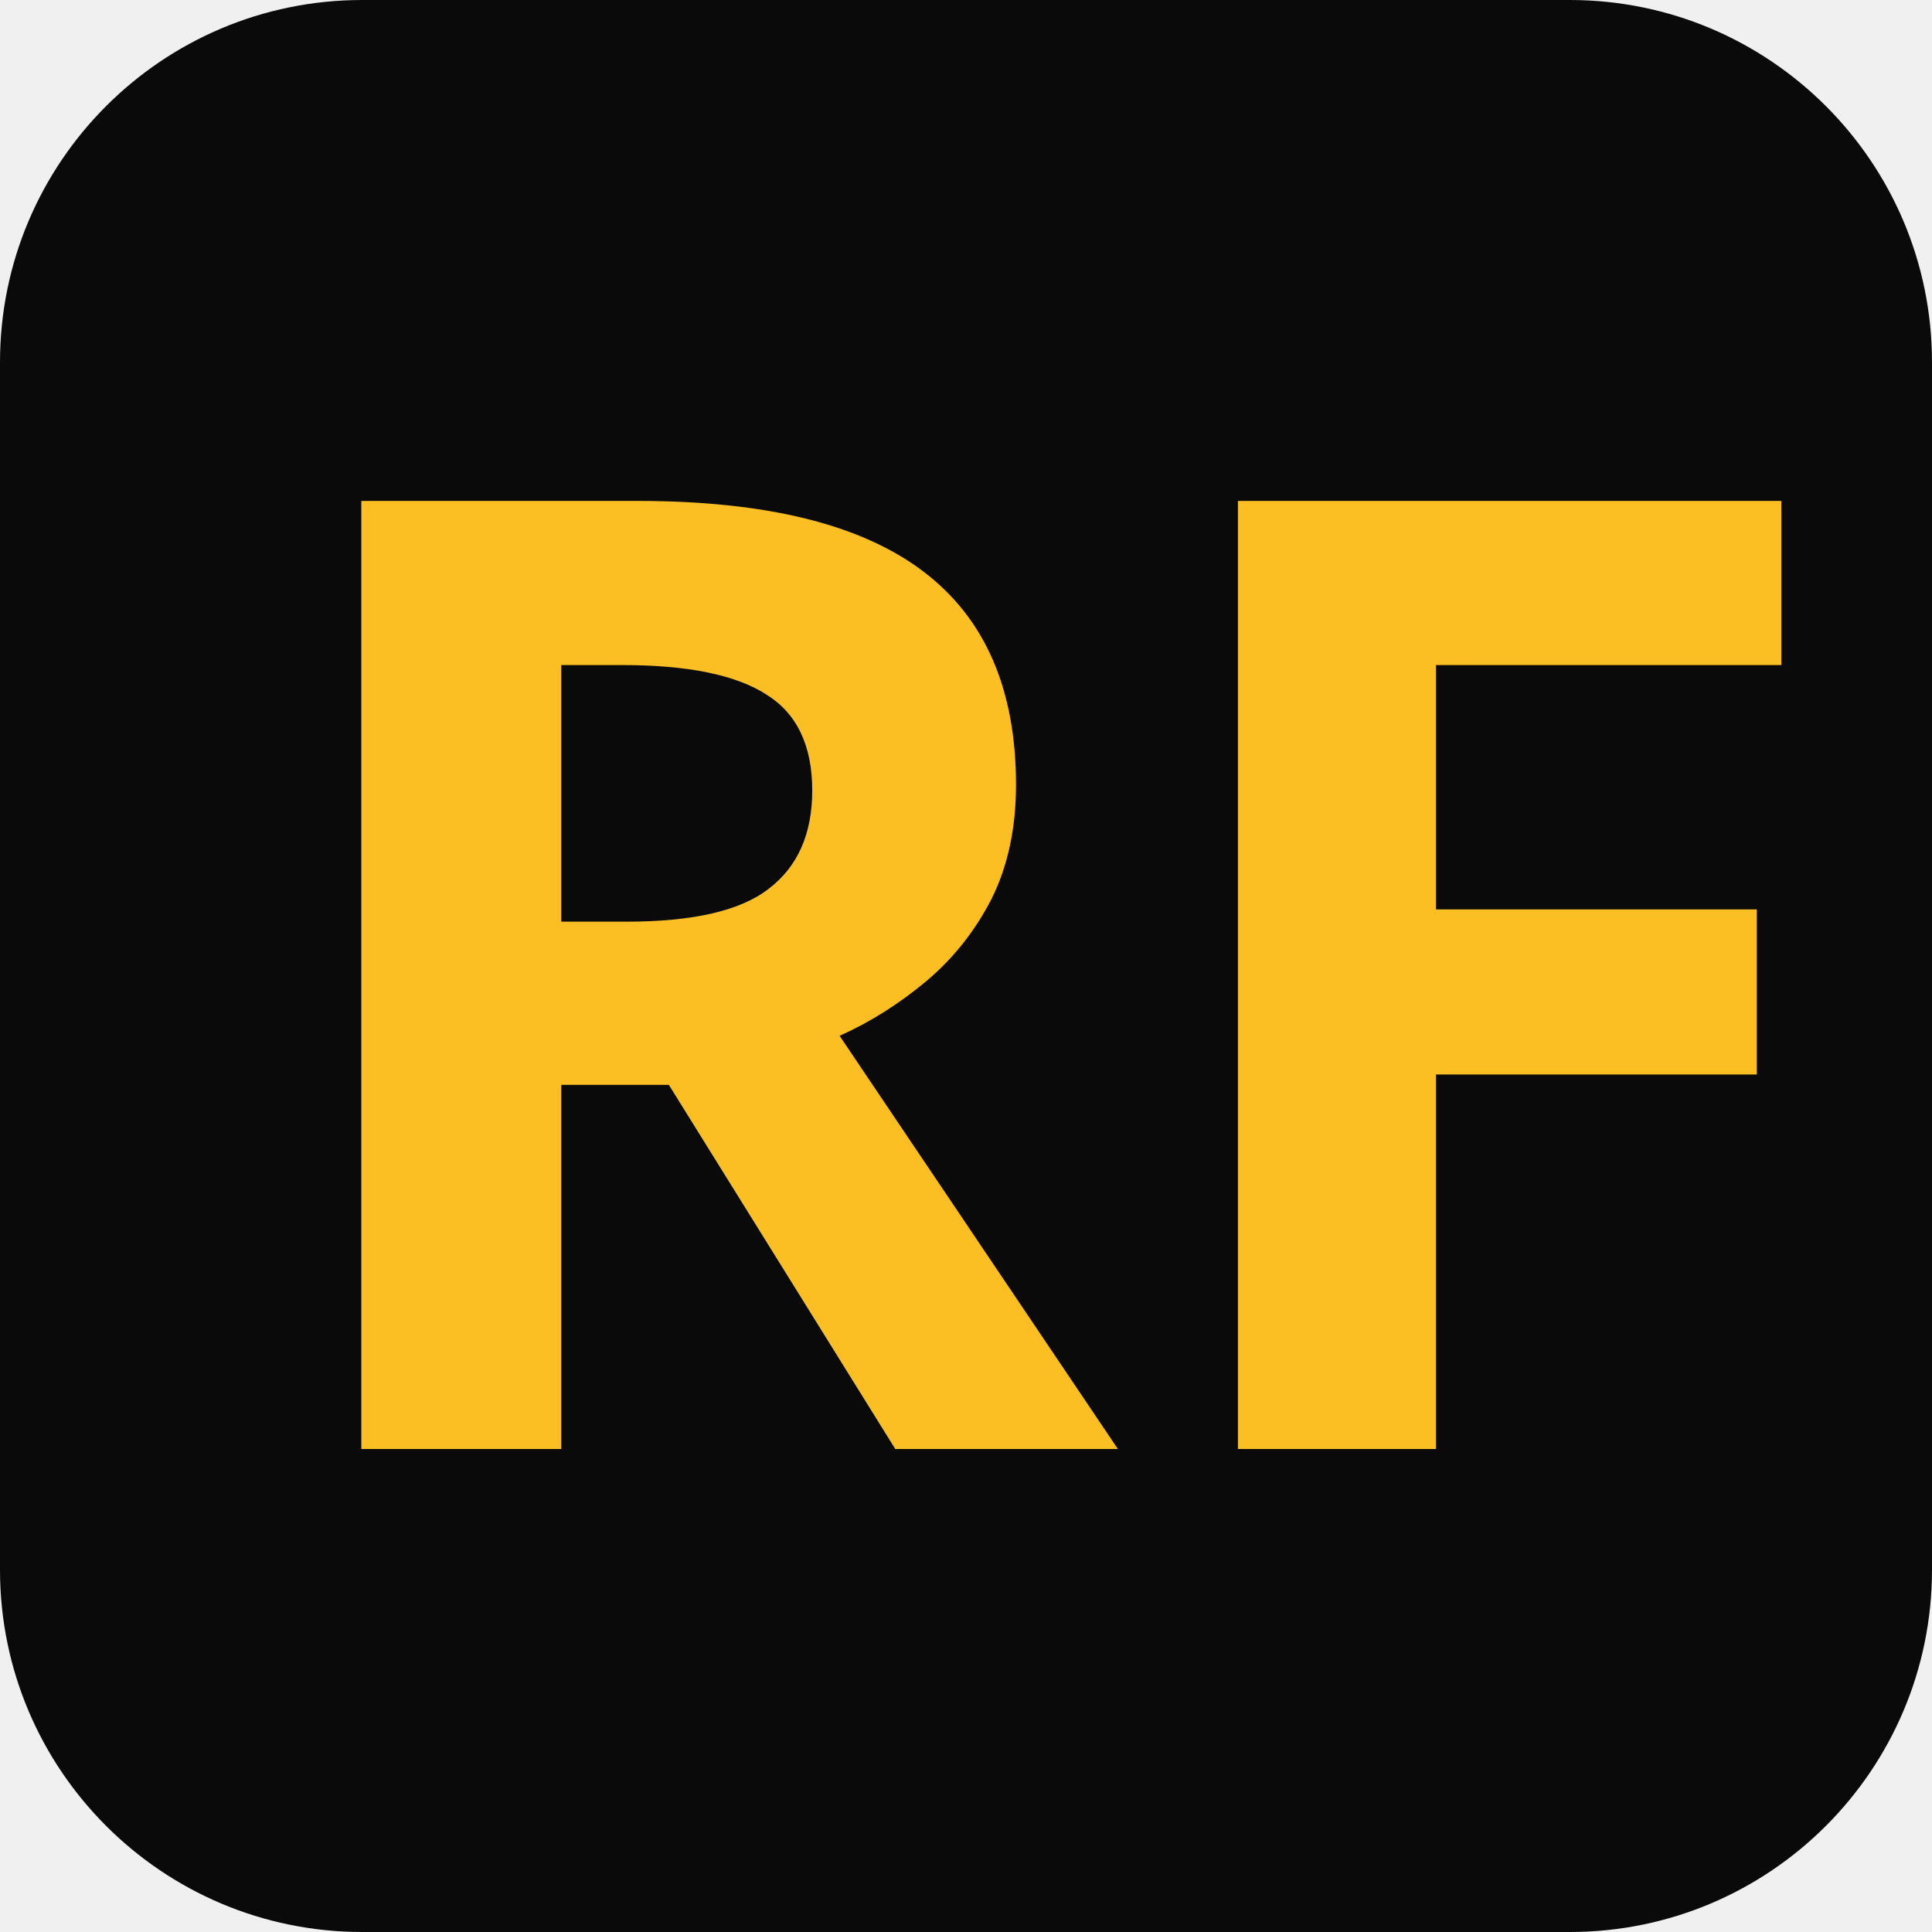
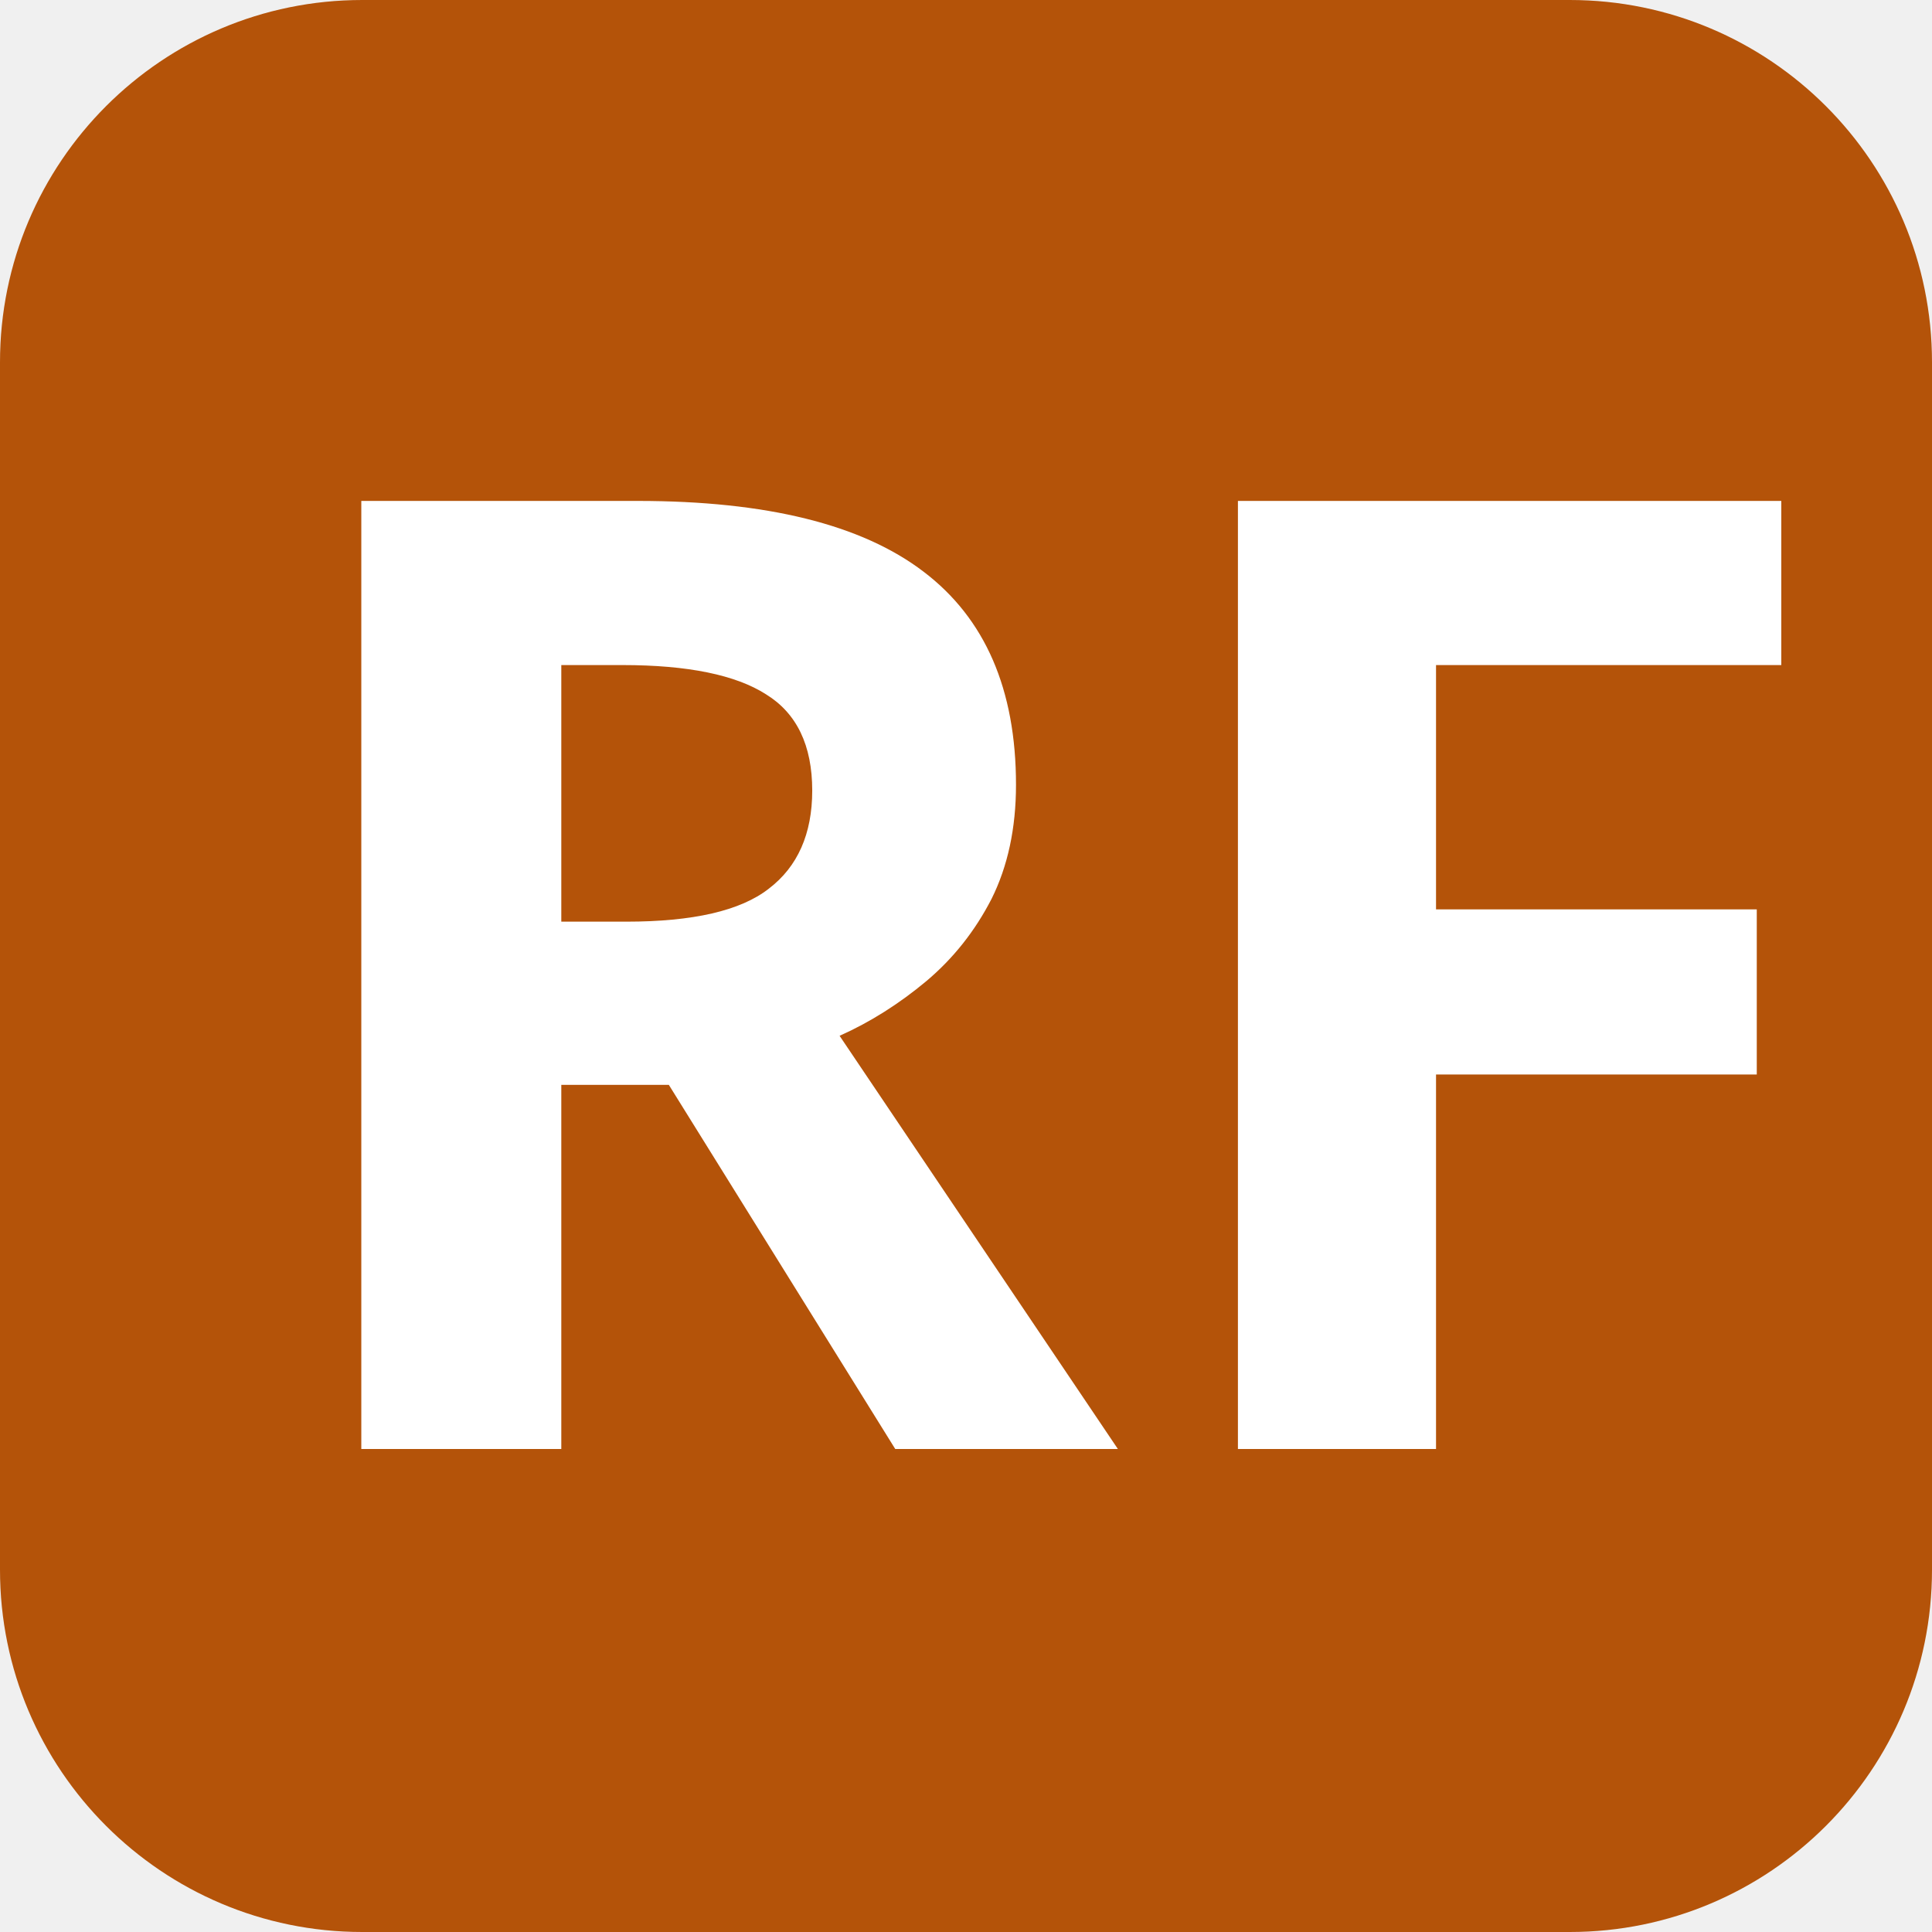
<svg xmlns="http://www.w3.org/2000/svg" viewBox="0 0 32 32">
-   <rect width="32" height="32" rx="6" fill="#0a0a0b" />
-   <text x="4" y="24" font-family="Manrope, sans-serif" font-weight="800" font-size="22" fill="#fbbf24">RF</text>
+   <rect width="32" height="32" rx="6" fill="#b45309" />
+   <text x="4" y="24" font-family="Manrope, sans-serif" font-weight="800" font-size="22" fill="#ffffff">RF</text>
</svg>
